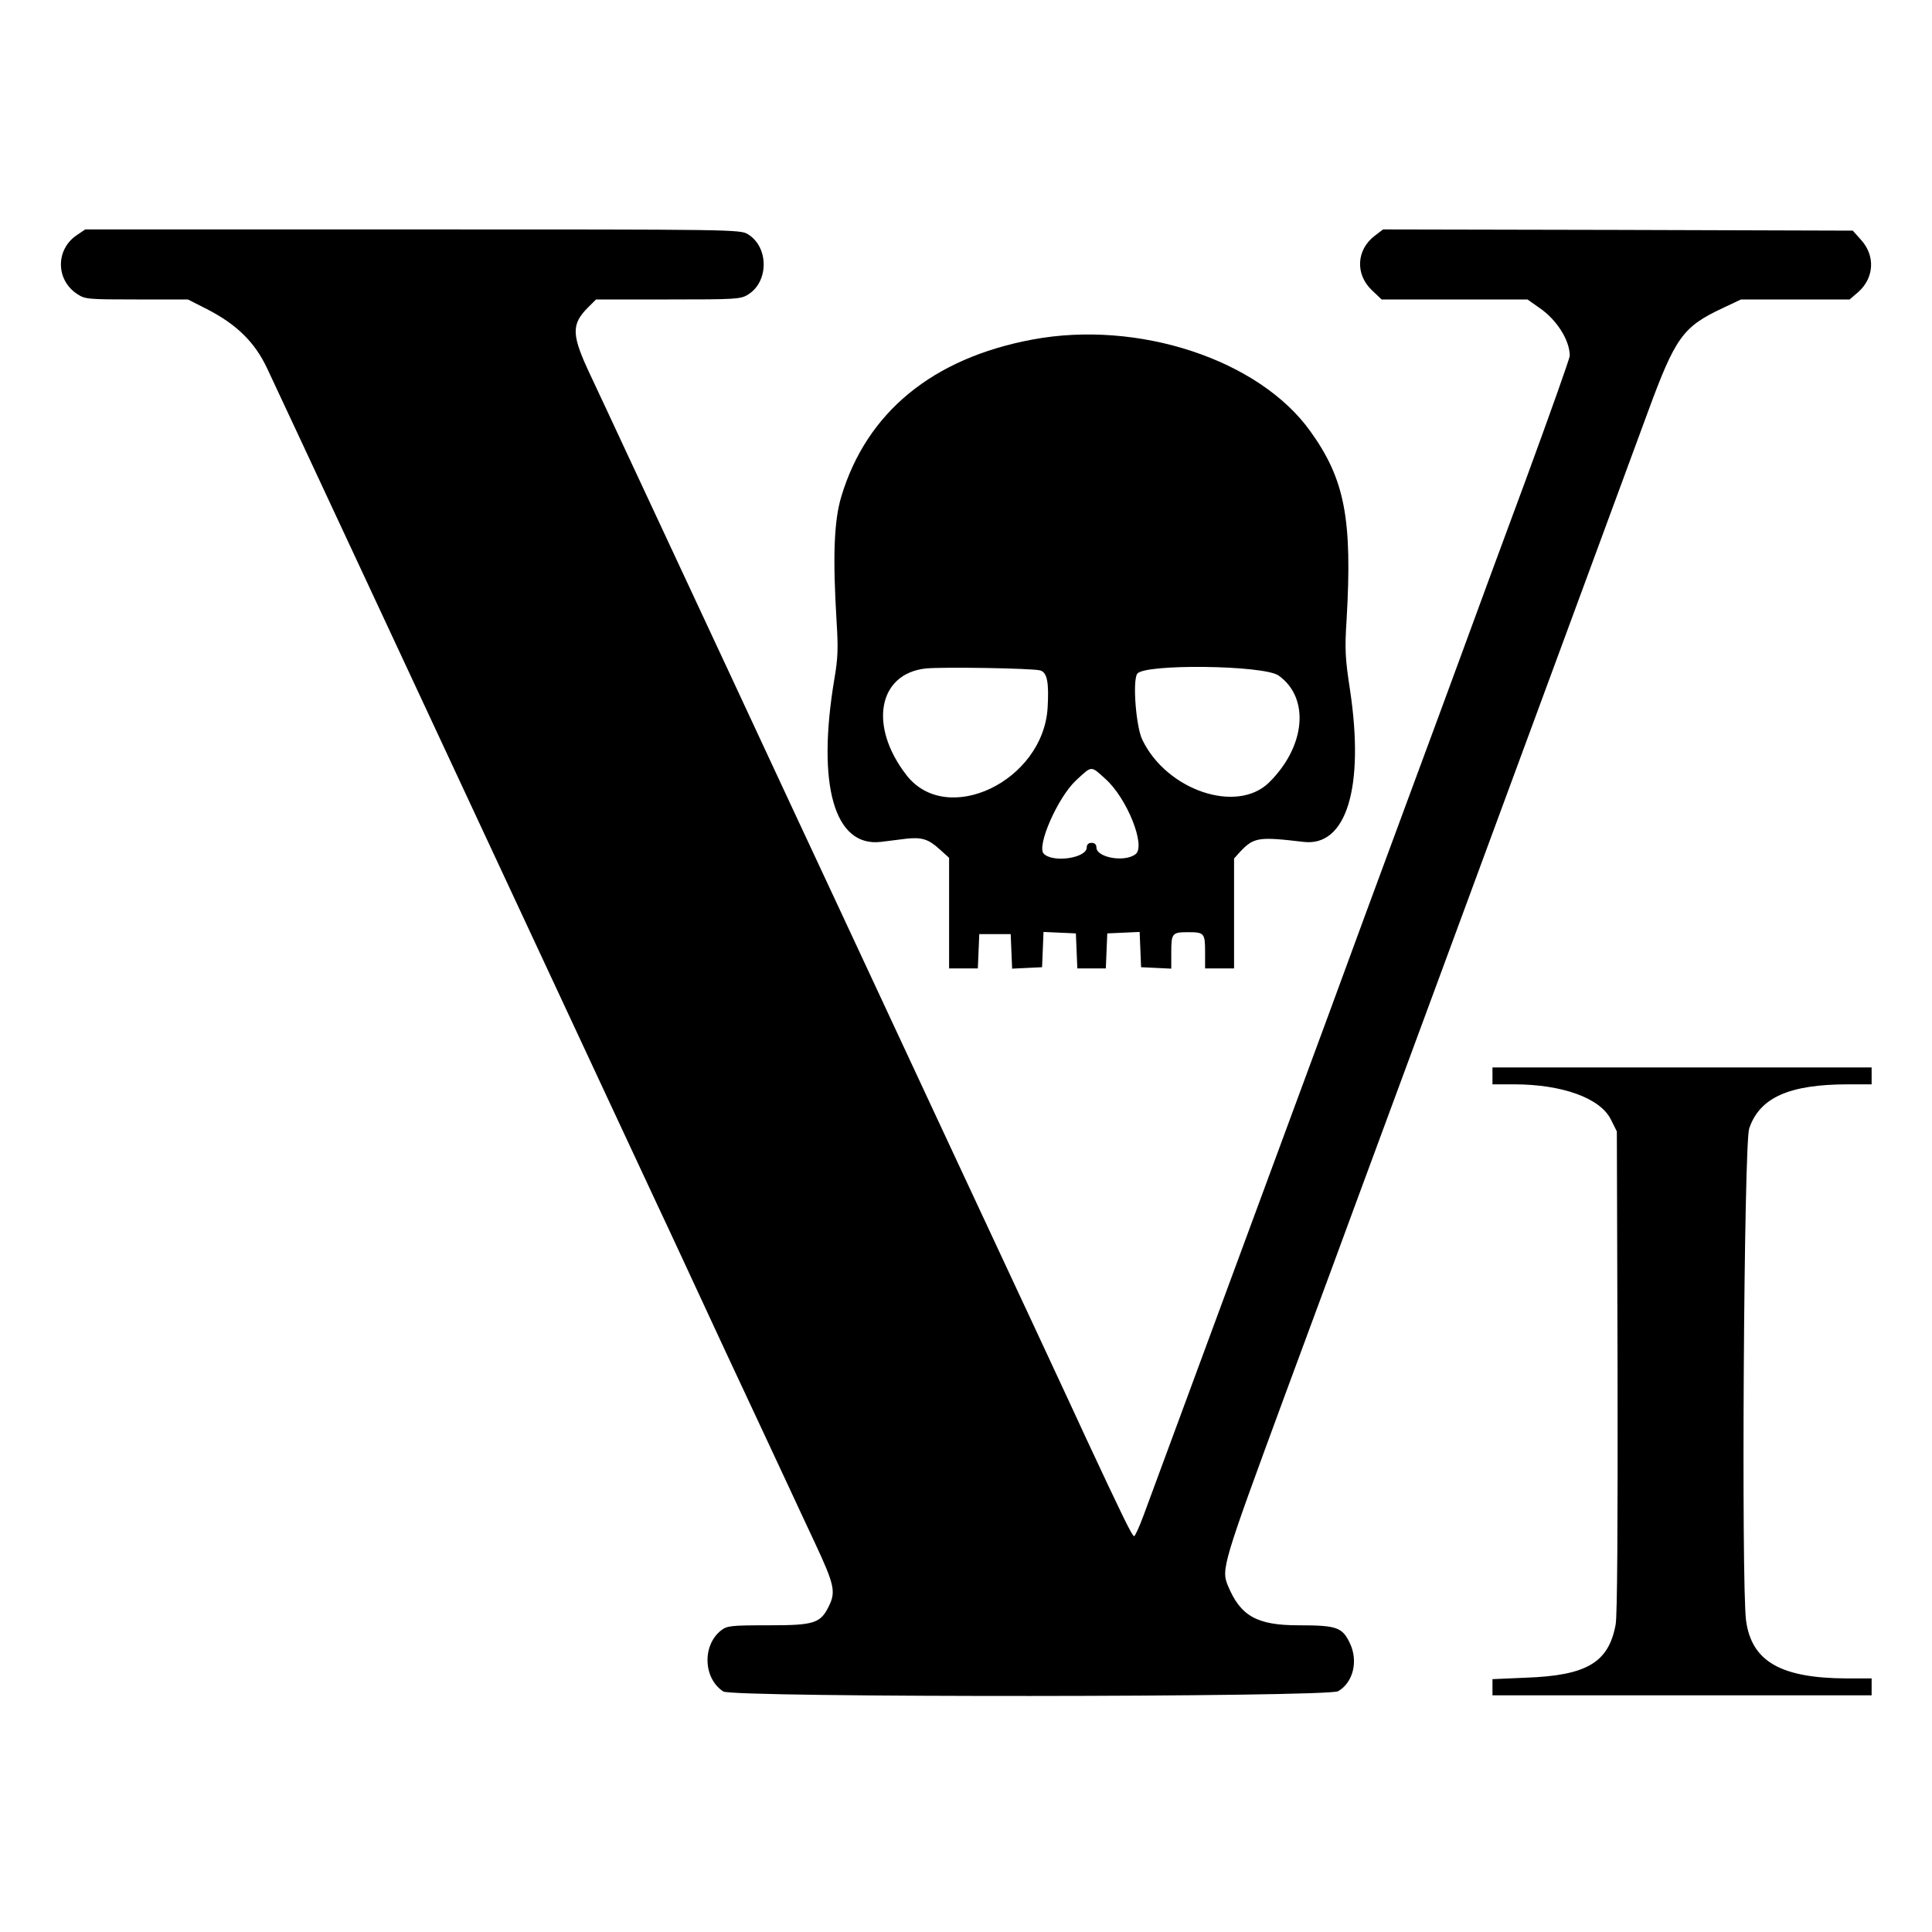
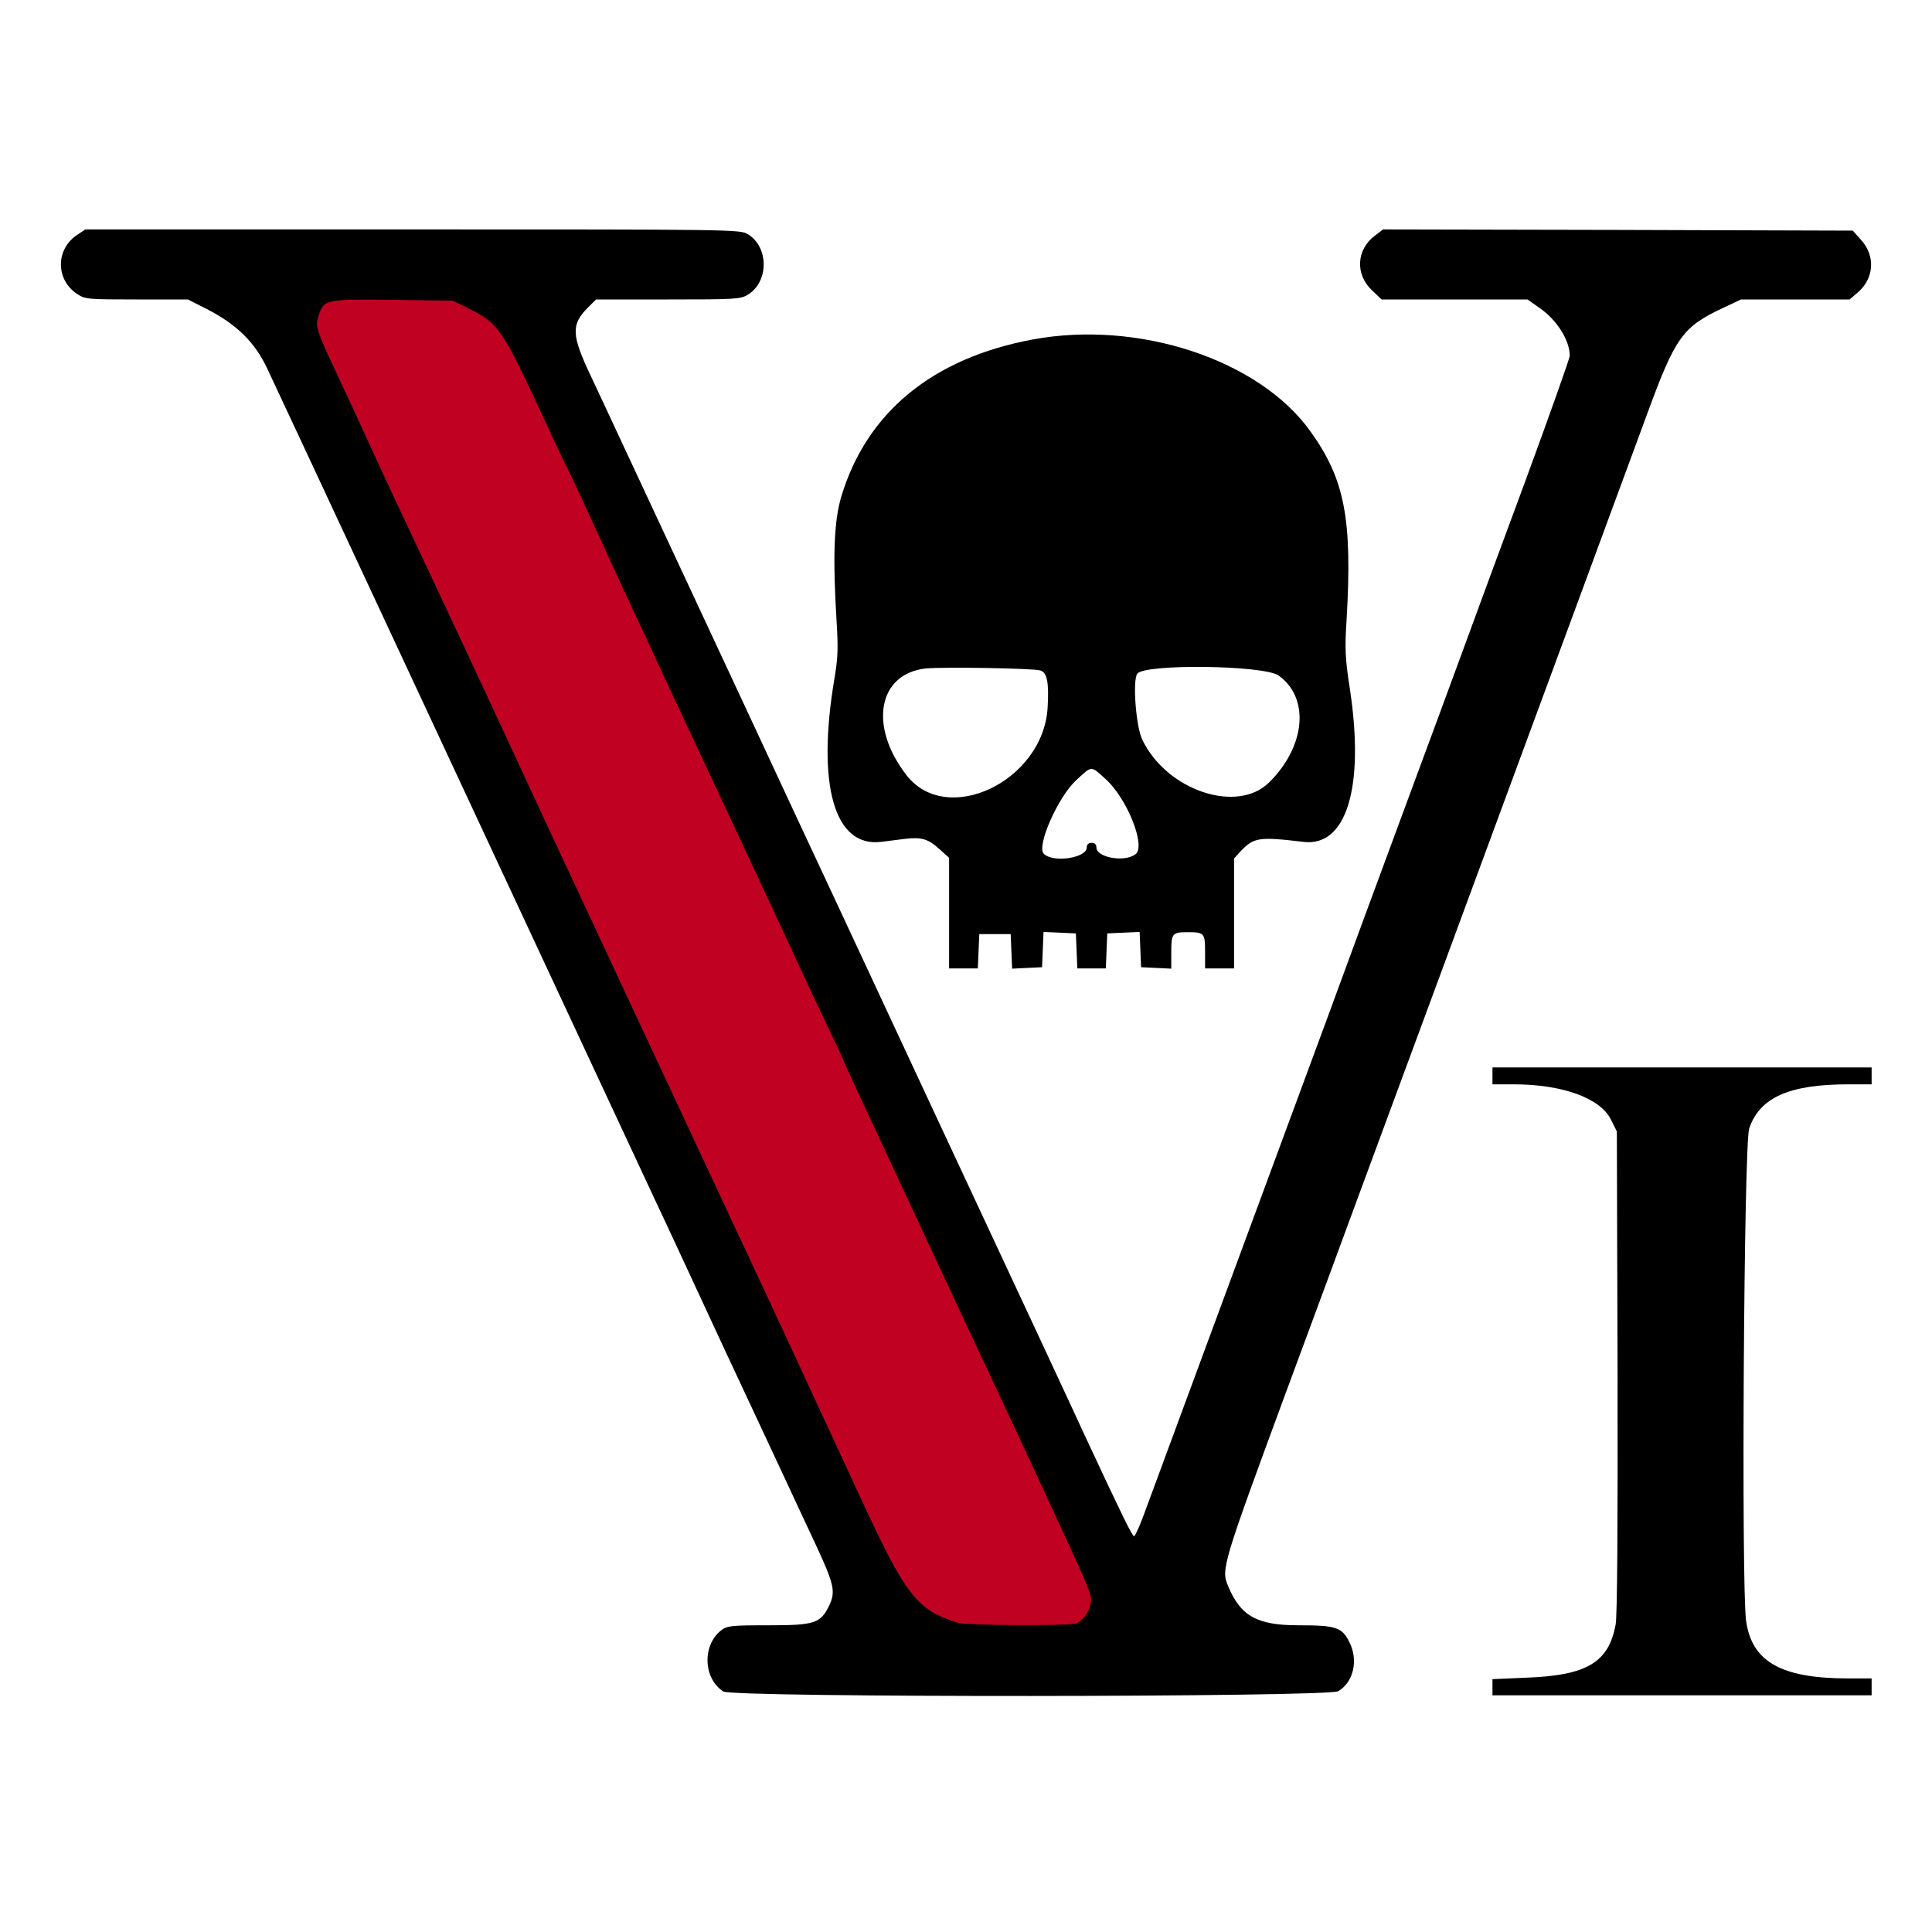
<svg xmlns="http://www.w3.org/2000/svg" version="1.0" width="800pt" height="800pt" viewBox="0 0 800 800" preserveAspectRatio="xMidYMid meet" id="svg12">
  <g transform="translate(0,800) scale(0.1,-0.1)" fill="#000000" stroke="none" id="g10">
    <path d="M319 7027 c-89 -59 -89 -185 0 -244 33 -22 42 -23 247 -23 l212 0 79 -40 c124 -64 198 -137 249 -245 34 -71 778 -1667 1474 -3160 54 -115 117 -250 140 -300 23 -49 71 -151 105 -225 109 -236 260 -560 340 -730 42 -91 90 -192 105 -225 15 -33 62 -133 104 -223 80 -171 87 -202 60 -259 -36 -75 -60 -83 -251 -83 -158 0 -172 -2 -197 -21 -79 -62 -74 -199 9 -253 39 -26 2503 -24 2546 1 63 37 84 126 48 200 -31 65 -55 73 -212 73 -172 0 -240 38 -292 163 -29 69 -23 88 236 791 139 375 271 733 294 796 23 63 176 477 340 920 500 1355 773 2094 867 2350 116 316 146 357 315 436 l72 34 225 0 225 0 36 31 c66 59 71 151 10 217 l-33 37 -973 3 -972 2 -34 -26 c-77 -58 -82 -160 -12 -226 l40 -38 302 0 302 0 51 -36 c70 -48 124 -133 124 -197 0 -11 -82 -241 -181 -511 -100 -270 -219 -592 -264 -716 -45 -124 -137 -371 -203 -550 -135 -365 -281 -760 -352 -955 -45 -121 -692 -1874 -764 -2068 -18 -49 -36 -88 -40 -88 -8 0 -52 91 -199 406 -35 77 -315 678 -622 1335 -306 657 -572 1227 -590 1265 -35 76 -492 1056 -557 1195 -22 47 -82 175 -133 285 -51 110 -118 253 -149 319 -80 169 -82 212 -11 283 l33 33 298 0 c279 0 301 1 331 20 87 53 87 197 0 250 -31 20 -61 20 -1388 20 l-1356 0 -34 -23z" id="path4" />
    <path d="M4275 6594 c-413 -77 -686 -301 -791 -649 -31 -102 -36 -252 -20 -516 7 -112 6 -153 -9 -240 -74 -441 0 -698 193 -675 31 4 78 10 104 13 64 7 92 -1 138 -43 l40 -36 0 -229 0 -229 60 0 59 0 3 71 3 71 65 0 65 0 3 -71 3 -72 62 3 62 3 3 73 3 73 67 -3 67 -3 3 -73 3 -72 59 0 59 0 3 73 3 72 67 3 67 3 3 -73 3 -73 63 -3 62 -3 0 69 c0 78 4 82 70 82 66 0 70 -4 70 -81 l0 -69 60 0 60 0 0 228 0 227 25 28 c57 60 76 63 262 41 178 -22 254 225 193 630 -20 130 -22 168 -14 290 24 417 -7 581 -150 780 -212 297 -713 462 -1151 380z m32 -1370 c29 -8 37 -49 31 -154 -18 -305 -418 -496 -585 -279 -157 203 -117 419 80 441 70 7 440 1 474 -8z m987 -21 c130 -92 113 -293 -39 -443 -133 -131 -424 -33 -525 177 -26 53 -41 244 -21 273 28 42 523 36 585 -7z m-717 -428 c90 -80 169 -279 125 -312 -45 -35 -162 -14 -162 28 0 12 -7 19 -20 19 -13 0 -20 -7 -20 -19 0 -44 -140 -65 -178 -26 -31 31 59 235 134 304 67 62 60 61 121 6z" id="path6" />
    <path d="M6180 3545 l0 -35 89 0 c200 0 357 -57 401 -145 l25 -50 3 -994 c1 -631 -1 -1014 -8 -1048 -29 -157 -119 -211 -372 -220 l-138 -6 0 -33 0 -34 785 0 785 0 0 35 0 35 -102 0 c-274 1 -395 70 -418 240 -20 156 -9 1972 13 2037 43 128 165 183 410 183 l97 0 0 35 0 35 -785 0 -785 0 0 -35z" id="path8" />
  </g>
+   <path fill="#c10121" d="M 397,672.063 C 379.684,666.763 375.139,660.957 356.235,620 c -20.467,-44.344 -39.106,-84.466 -52.96,-114 -6.579,-14.025 -17.933,-38.325 -25.231,-54 -7.298,-15.675 -22.851,-48.975 -34.56,-74 -11.71,-25.025 -25.33,-54.275 -30.268,-65 -9.218,-20.024 -33.205,-71.32 -47.462,-101.5 -4.417,-9.35 -10.161,-21.725 -12.765,-27.5 -2.604,-5.775 -8.385,-18.273 -12.848,-27.774 -9.439,-20.095 -9.713,-20.96 -8.146,-25.708 2.163,-6.554 2.925,-6.712 30.699,-6.345 L 187.5,124.5 l 5.692,2.795 c 13.456,6.608 14.563,8.234 33.472,49.205 3.554,7.7 7.515,16.025 8.804,18.5 1.288,2.475 6.842,14.4 12.342,26.5 5.5,12.1 12.559,27.4 15.687,34 3.128,6.6 6.38,13.575 7.227,15.5 0.847,1.925 4.817,10.475 8.823,19 18.306,38.958 45.238,96.608 50.22,107.5 3.019,6.6 8.581,18.449 12.361,26.331 3.78,7.882 6.872,14.505 6.872,14.717 0,0.212 3.641,8.163 8.091,17.669 4.45,9.506 12.372,26.508 17.605,37.783 10.438,22.49 14.486,31.151 38.093,81.5 8.768,18.7 16.957,36.25 18.199,39 1.241,2.75 3.728,8.15 5.527,12 10.414,22.293 14.596,31.803 15.105,34.346 0.894,4.471 -2.743,10.729 -6.696,11.519 -4.43,0.886 -44.874,0.631 -47.923,-0.302 z" id="path5" />
</svg>
